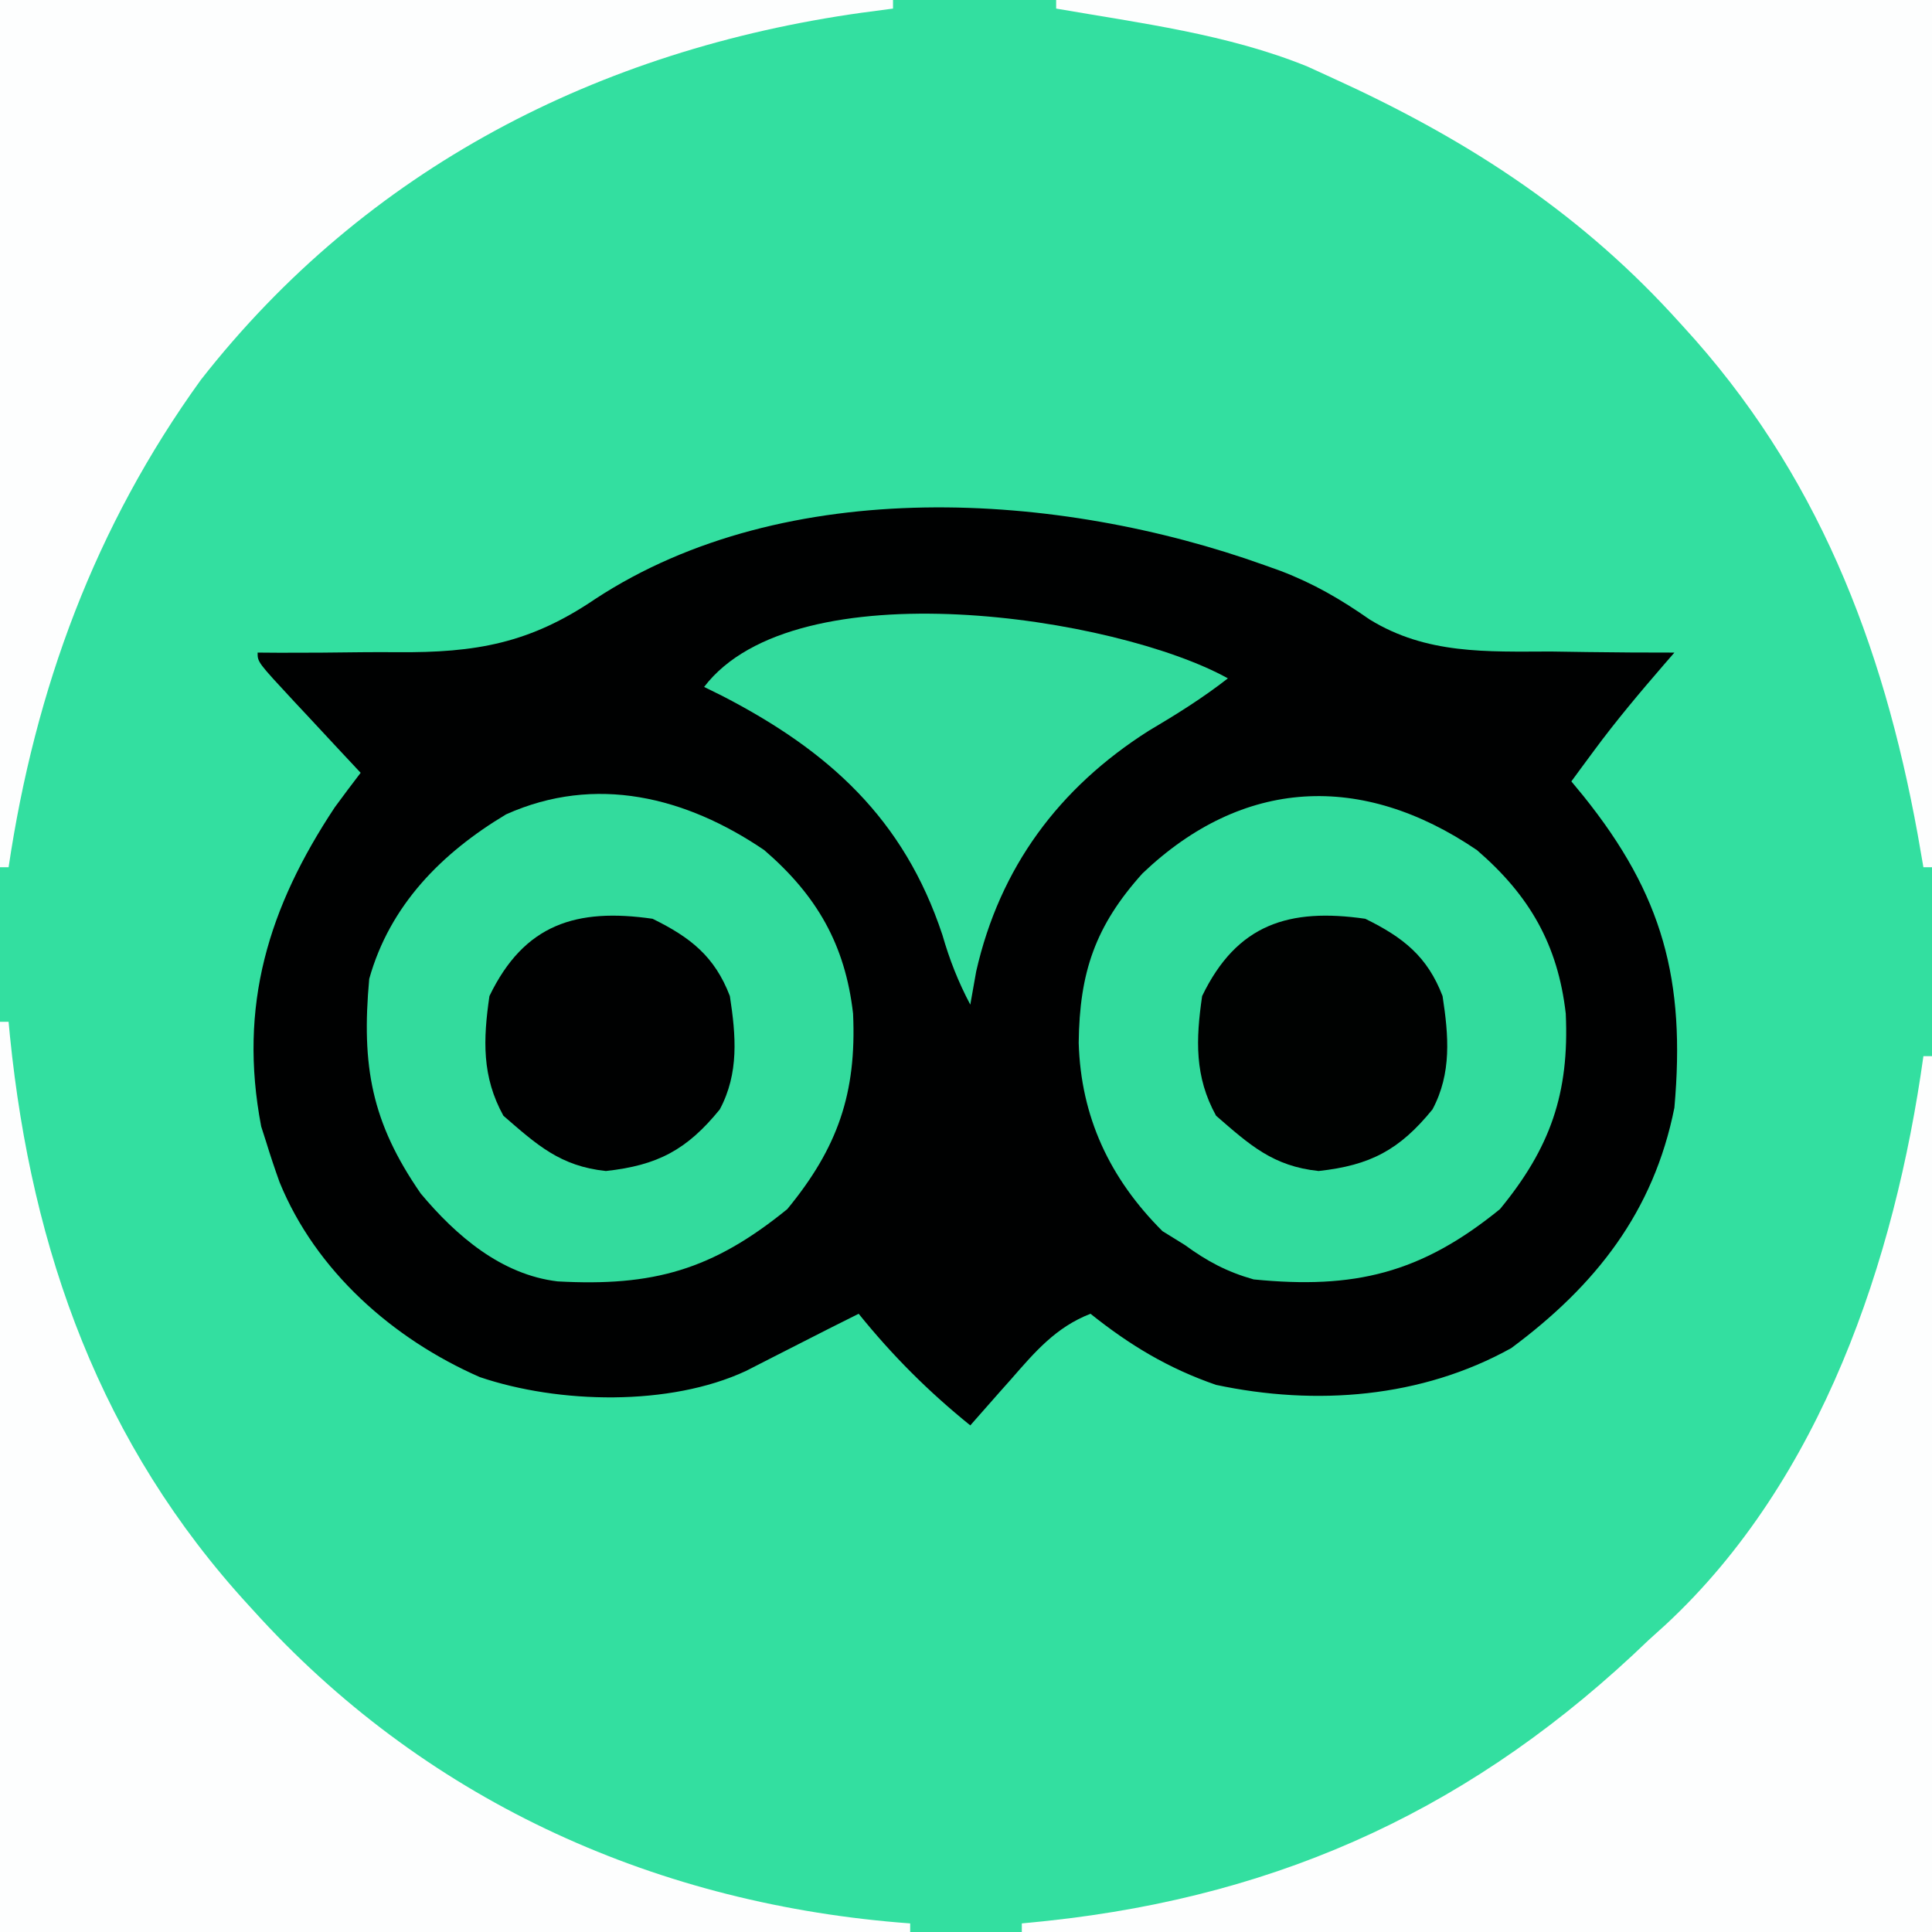
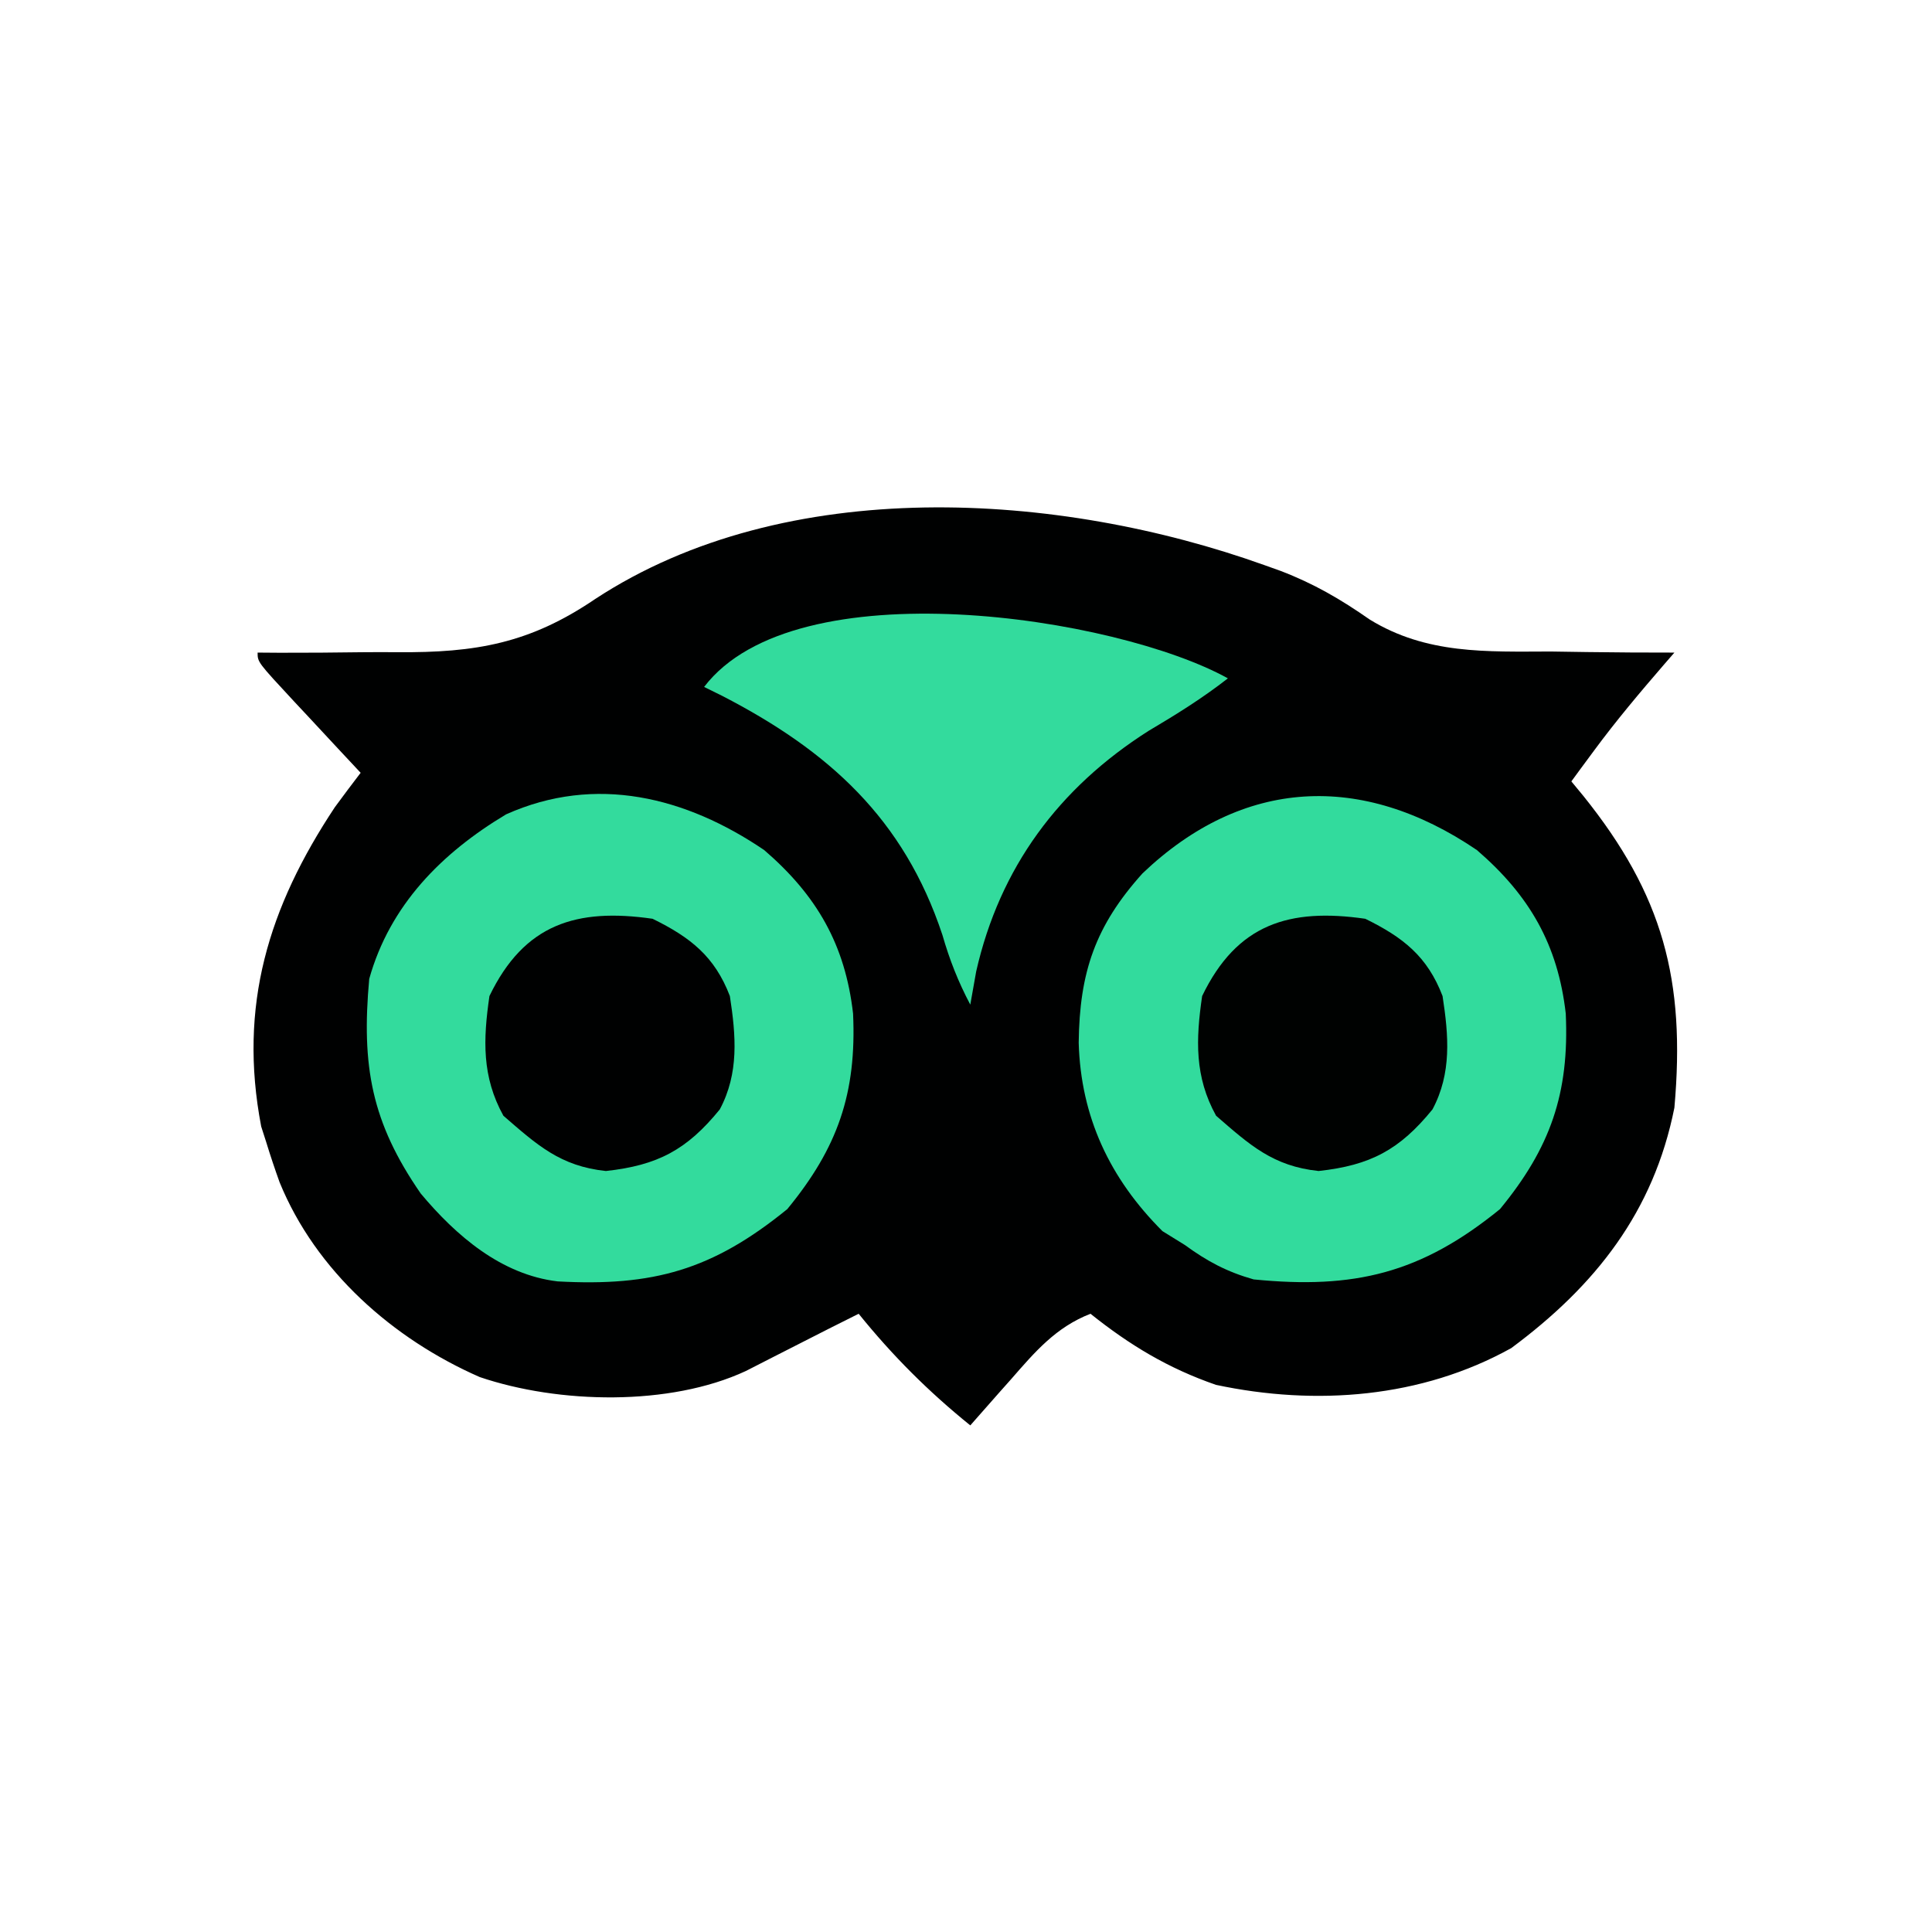
<svg xmlns="http://www.w3.org/2000/svg" version="1.1" width="225" height="225">
-   <path d="M0 0 C74.25 0 148.5 0 225 0 C225 74.25 225 148.5 225 225 C150.75 225 76.5 225 0 225 C0 150.75 0 76.5 0 0 Z " fill="#33DFA0" transform="translate(0,0)" />
+   <path d="M0 0 C74.25 0 148.5 0 225 0 C225 74.25 225 148.5 225 225 C150.75 225 76.5 225 0 225 C0 150.75 0 76.5 0 0 Z" fill="none" transform="translate(0,0)" />
  <path d="M0 0 C0.626 0.224 1.252 0.448 1.897 0.678 C5.762 2.16 8.861 3.961 12.258 6.332 C18.87 10.403 25.869 10.08 33.375 10.062 C34.775 10.081 36.175 10.101 37.574 10.125 C40.967 10.172 44.357 10.192 47.75 10.188 C47.356 10.641 46.962 11.095 46.556 11.563 C43.722 14.845 40.949 18.132 38.375 21.625 C37.872 22.304 37.37 22.984 36.852 23.684 C36.488 24.18 36.125 24.676 35.75 25.188 C36.209 25.744 36.668 26.301 37.141 26.875 C46.418 38.414 49.065 48.339 47.75 63.188 C45.334 75.323 38.565 83.907 28.75 91.188 C18.301 96.998 6.001 97.941 -5.633 95.469 C-11.186 93.551 -15.675 90.847 -20.25 87.188 C-24.287 88.753 -26.721 91.629 -29.5 94.812 C-29.959 95.328 -30.418 95.844 -30.891 96.375 C-32.016 97.641 -33.134 98.914 -34.25 100.188 C-39.13 96.246 -43.308 92.068 -47.25 87.188 C-49.549 88.331 -51.84 89.489 -54.125 90.66 C-55.156 91.185 -56.188 91.709 -57.25 92.25 C-58.281 92.777 -59.312 93.304 -60.375 93.848 C-69.242 97.98 -82.178 97.68 -91.375 94.562 C-101.49 90.13 -110.472 82.207 -114.688 71.875 C-115.244 70.325 -115.769 68.763 -116.25 67.188 C-116.442 66.589 -116.634 65.991 -116.832 65.375 C-119.52 51.305 -115.986 39.853 -108.25 28.188 C-107.262 26.845 -106.266 25.509 -105.25 24.188 C-106.116 23.261 -106.983 22.334 -107.875 21.379 C-109 20.169 -110.125 18.96 -111.25 17.75 C-111.822 17.138 -112.395 16.527 -112.984 15.896 C-117.25 11.301 -117.25 11.301 -117.25 10.188 C-115.981 10.197 -115.981 10.197 -114.687 10.207 C-111.487 10.214 -108.291 10.189 -105.092 10.145 C-103.719 10.132 -102.346 10.131 -100.973 10.143 C-91.845 10.213 -85.56 9.124 -77.944 3.954 C-55.695 -10.638 -23.917 -8.572 0 0 Z " fill="#000101" transform="translate(147.25,65.8125)" />
-   <path d="M0 0 C0.33 0 0.66 0 1 0 C1 33.66 1 67.32 1 102 C-33.98 102 -68.96 102 -105 102 C-105 101.67 -105 101.34 -105 101 C-104.019 100.902 -103.038 100.804 -102.027 100.703 C-74.363 97.735 -52 87.272 -32 68 C-31.343 67.406 -30.685 66.811 -30.008 66.199 C-11.877 49.363 -3.312 23.751 0 0 Z " fill="#FDFEFE" transform="translate(224,123)" />
-   <path d="M0 0 C0.33 0 0.66 0 1 0 C1.054 0.567 1.108 1.134 1.164 1.718 C3.7 26.745 11.763 49.241 29 68 C29.447 68.49 29.894 68.979 30.355 69.483 C50.309 91.088 76.857 102.858 106 105 C106 105.33 106 105.66 106 106 C71.02 106 36.04 106 0 106 C0 71.02 0 36.04 0 0 Z " fill="#FDFEFE" transform="translate(0,119)" />
-   <path d="M0 0 C34.32 0 68.64 0 104 0 C104 0.33 104 0.66 104 1 C102.802 1.159 101.605 1.317 100.371 1.48 C69.744 5.766 42.674 19.616 23.402 44.223 C11.053 61.317 4.088 80.26 1 101 C0.67 101 0.34 101 0 101 C0 67.67 0 34.34 0 0 Z " fill="#FDFEFE" transform="translate(0,0)" />
-   <path d="M0 0 C33.66 0 67.32 0 102 0 C102 33.33 102 66.66 102 101 C101.67 101 101.34 101 101 101 C100.781 99.742 100.562 98.484 100.336 97.188 C96.28 74.879 88.554 54.927 73 38 C72.553 37.51 72.106 37.021 71.645 36.517 C60.271 24.202 47.176 15.886 32 9 C31.102 8.589 30.203 8.178 29.277 7.754 C20.004 3.977 9.819 2.701 0 1 C0 0.67 0 0.34 0 0 Z " fill="#FDFEFE" transform="translate(123,0)" />
+   <path d="M0 0 C0.33 0 0.66 0 1 0 C1 33.66 1 67.32 1 102 C-33.98 102 -68.96 102 -105 102 C-105 101.67 -105 101.34 -105 101 C-104.019 100.902 -103.038 100.804 -102.027 100.703 C-74.363 97.735 -52 87.272 -32 68 C-31.343 67.406 -30.685 66.811 -30.008 66.199 C-11.877 49.363 -3.312 23.751 0 0 Z " fill="none" transform="translate(224,123)" />
+   <path d="M0 0 C0.33 0 0.66 0 1 0 C1.054 0.567 1.108 1.134 1.164 1.718 C3.7 26.745 11.763 49.241 29 68 C29.447 68.49 29.894 68.979 30.355 69.483 C50.309 91.088 76.857 102.858 106 105 C106 105.33 106 105.66 106 106 C71.02 106 36.04 106 0 106 C0 71.02 0 36.04 0 0 Z " fill="none" transform="translate(0,119)" />
+   <path d="M0 0 C34.32 0 68.64 0 104 0 C104 0.33 104 0.66 104 1 C102.802 1.159 101.605 1.317 100.371 1.48 C69.744 5.766 42.674 19.616 23.402 44.223 C11.053 61.317 4.088 80.26 1 101 C0.67 101 0.34 101 0 101 C0 67.67 0 34.34 0 0 Z " fill="none" transform="translate(224,123)" />
+   <path d="M0 0 C33.66 0 67.32 0 102 0 C102 33.33 102 66.66 102 101 C101.67 101 101.34 101 101 101 C100.781 99.742 100.562 98.484 100.336 97.188 C96.28 74.879 88.554 54.927 73 38 C72.553 37.51 72.106 37.021 71.645 36.517 C60.271 24.202 47.176 15.886 32 9 C31.102 8.589 30.203 8.178 29.277 7.754 C20.004 3.977 9.819 2.701 0 1 C0 0.67 0 0.34 0 0 Z " fill="none" transform="translate(123,0)" />
  <path d="M0 0 C6.136 5.288 9.432 11.03 10.348 19.043 C10.772 28.323 8.559 34.672 2.688 41.812 C-6.518 49.305 -14.277 51.163 -26 50 C-29.102 49.121 -31.411 47.894 -34 46 C-34.866 45.464 -35.733 44.928 -36.625 44.375 C-42.769 38.231 -46.129 31.066 -46.375 22.438 C-46.282 14.228 -44.438 8.824 -38.945 2.715 C-27.276 -8.409 -13.422 -9.116 0 0 Z " fill="#32DB9D" transform="translate(172,99)" />
  <path d="M0 0 C6.136 5.288 9.432 11.03 10.348 19.043 C10.772 28.323 8.559 34.672 2.688 41.812 C-6.031 48.909 -12.946 50.84 -24.058 50.231 C-30.634 49.449 -35.887 44.912 -40 40 C-45.735 31.707 -46.925 25.156 -46 15 C-43.603 6.43 -37.579 0.341 -30.062 -4.16 C-19.624 -8.836 -9.107 -6.185 0 0 Z " fill="#33DB9D" transform="translate(89,99)" />
  <path d="M0 0 C-2.957 2.308 -6.024 4.217 -9.25 6.125 C-19.675 12.755 -26.561 22.019 -29.312 34.125 C-29.539 35.404 -29.766 36.682 -30 38 C-31.413 35.329 -32.415 32.775 -33.25 29.875 C-37.735 16.353 -46.483 8.441 -58.91 2.031 C-59.6 1.691 -60.289 1.351 -61 1 C-50.356 -12.966 -12.999 -7.196 0 0 Z " fill="#33DB9D" transform="translate(143,79)" />
  <path d="M0 0 C4.408 2.164 7.231 4.382 9 9 C9.71 13.623 10.079 17.975 7.828 22.199 C4.002 26.903 0.601 28.716 -5.438 29.375 C-10.743 28.816 -13.451 26.346 -17.375 22.938 C-19.889 18.393 -19.738 14.073 -19 9 C-14.945 0.589 -8.835 -1.274 0 0 Z " fill="#000201" transform="translate(159,107)" />
  <path d="M0 0 C4.408 2.164 7.231 4.382 9 9 C9.71 13.623 10.079 17.975 7.828 22.199 C4.002 26.903 0.601 28.716 -5.438 29.375 C-10.743 28.816 -13.451 26.346 -17.375 22.938 C-19.889 18.393 -19.738 14.073 -19 9 C-14.945 0.589 -8.835 -1.274 0 0 Z " fill="#000101" transform="translate(76,107)" />
</svg>
